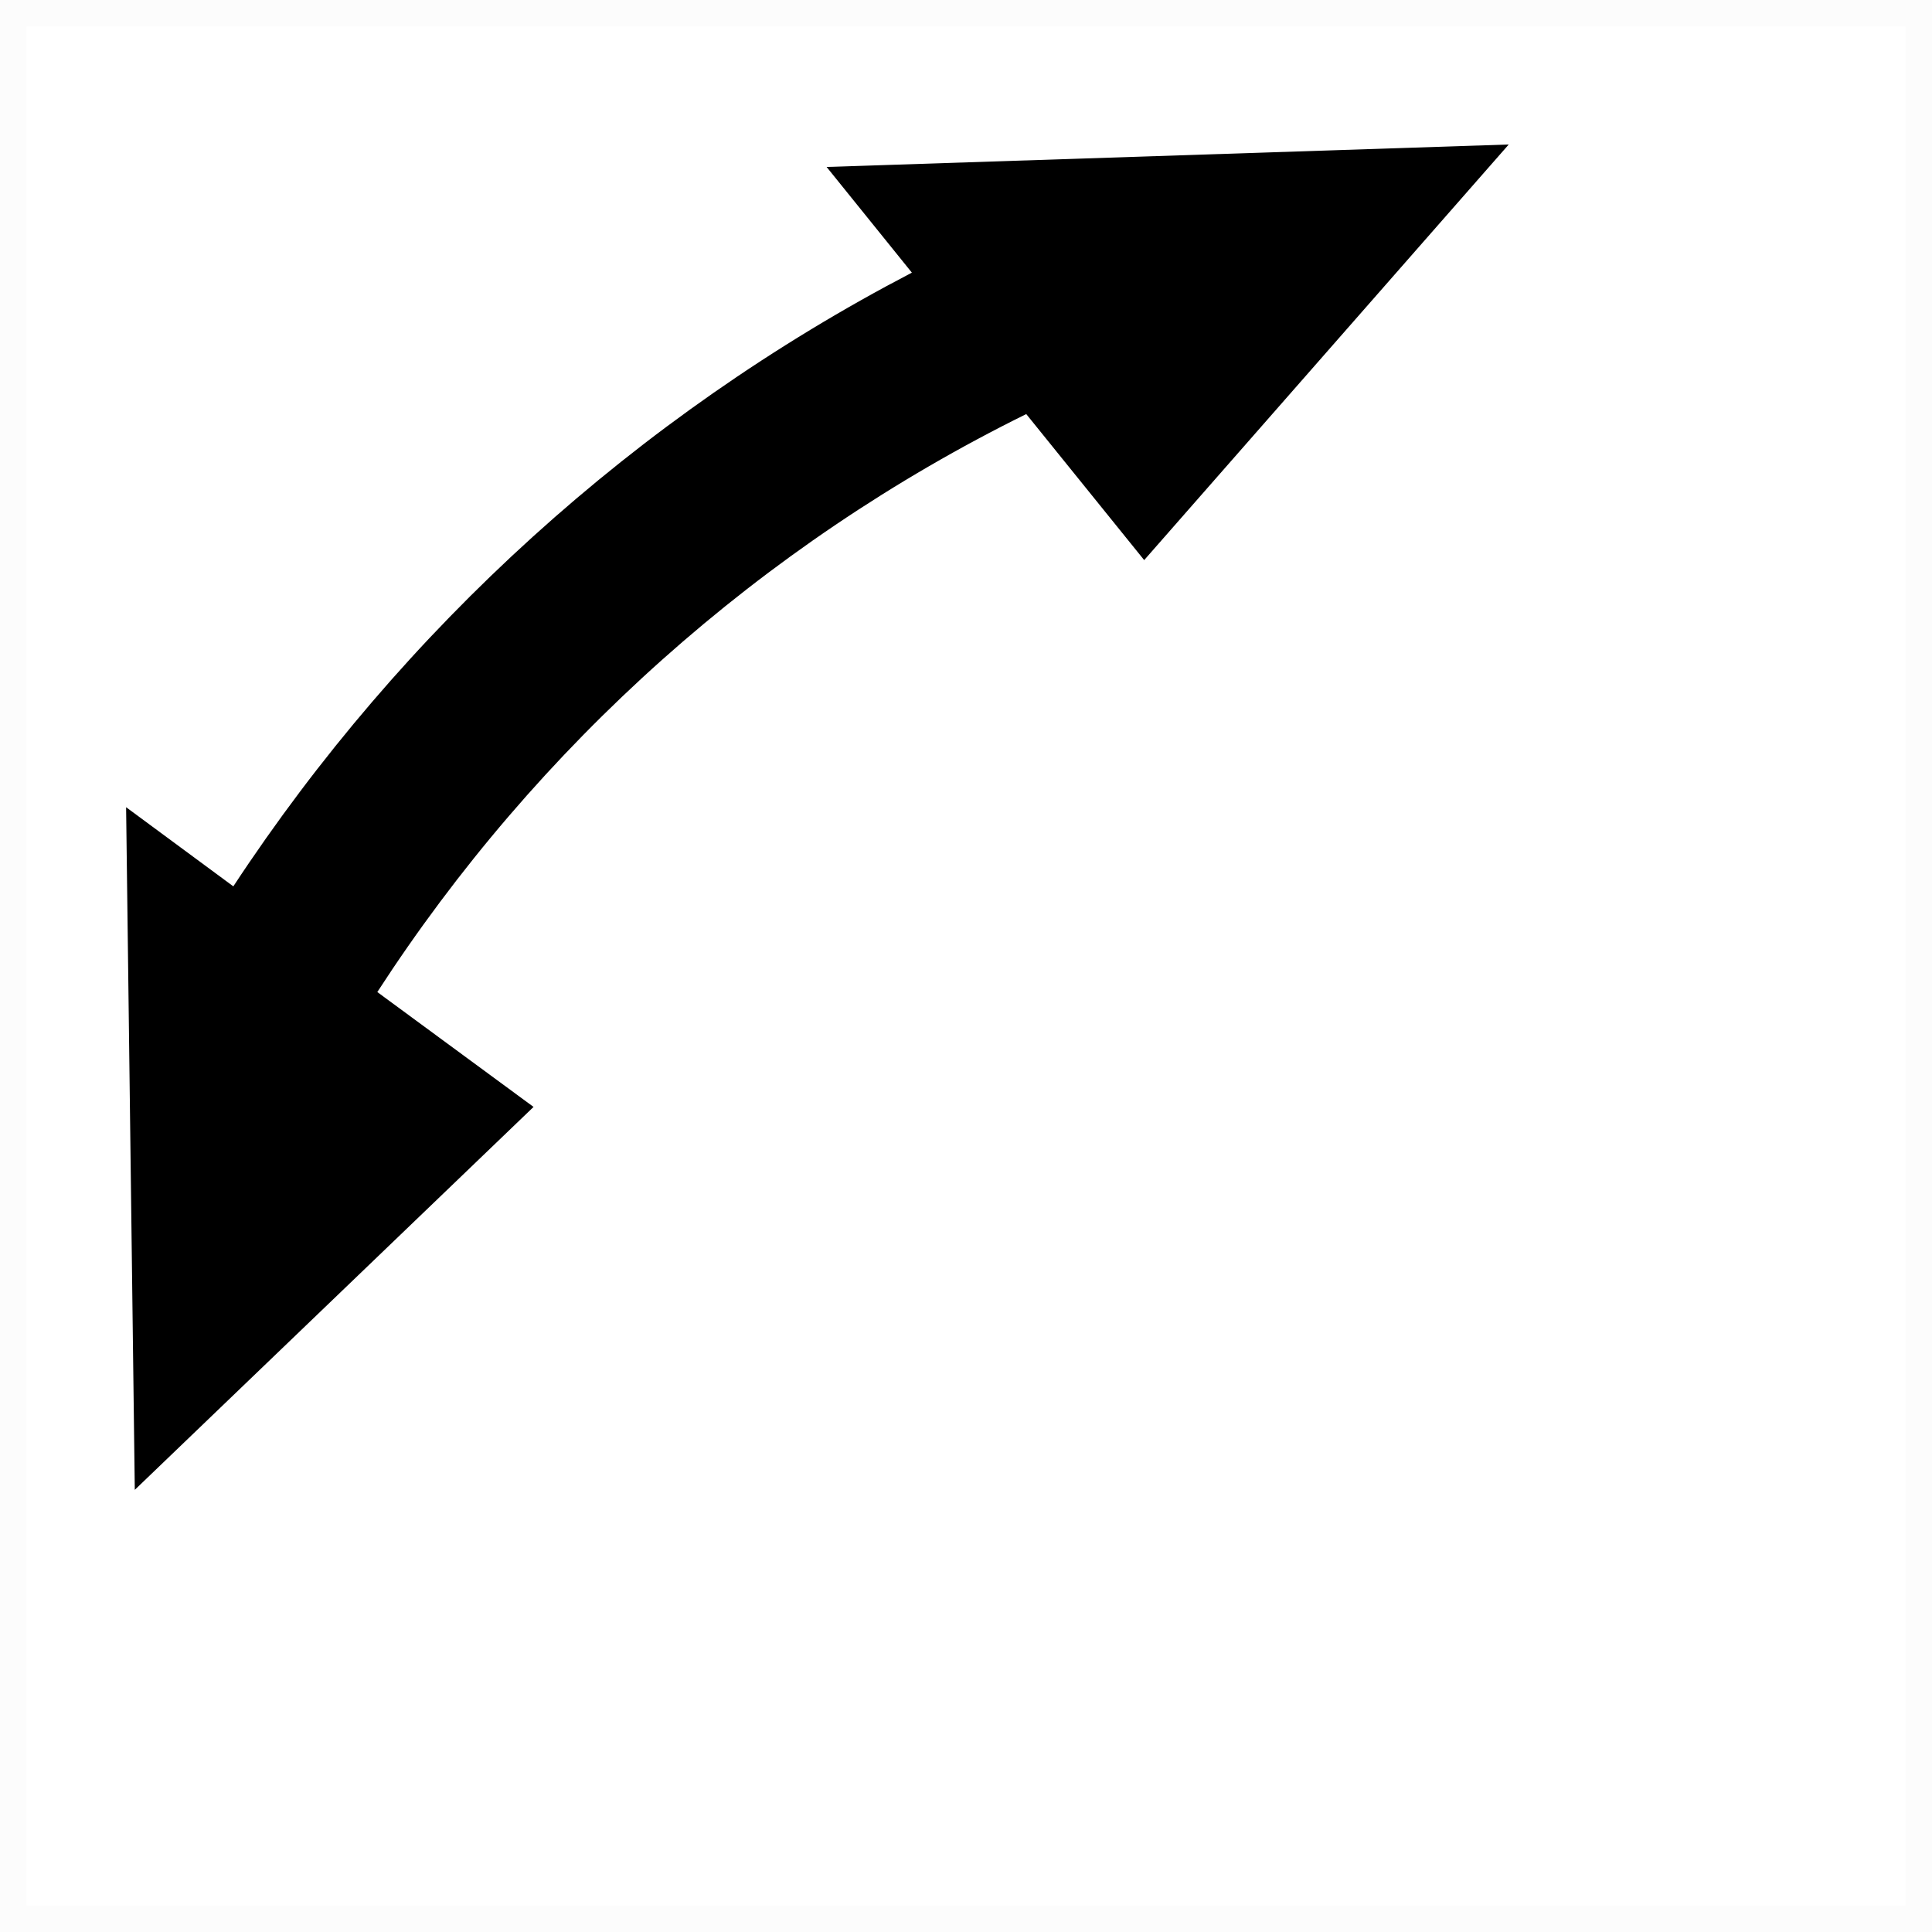
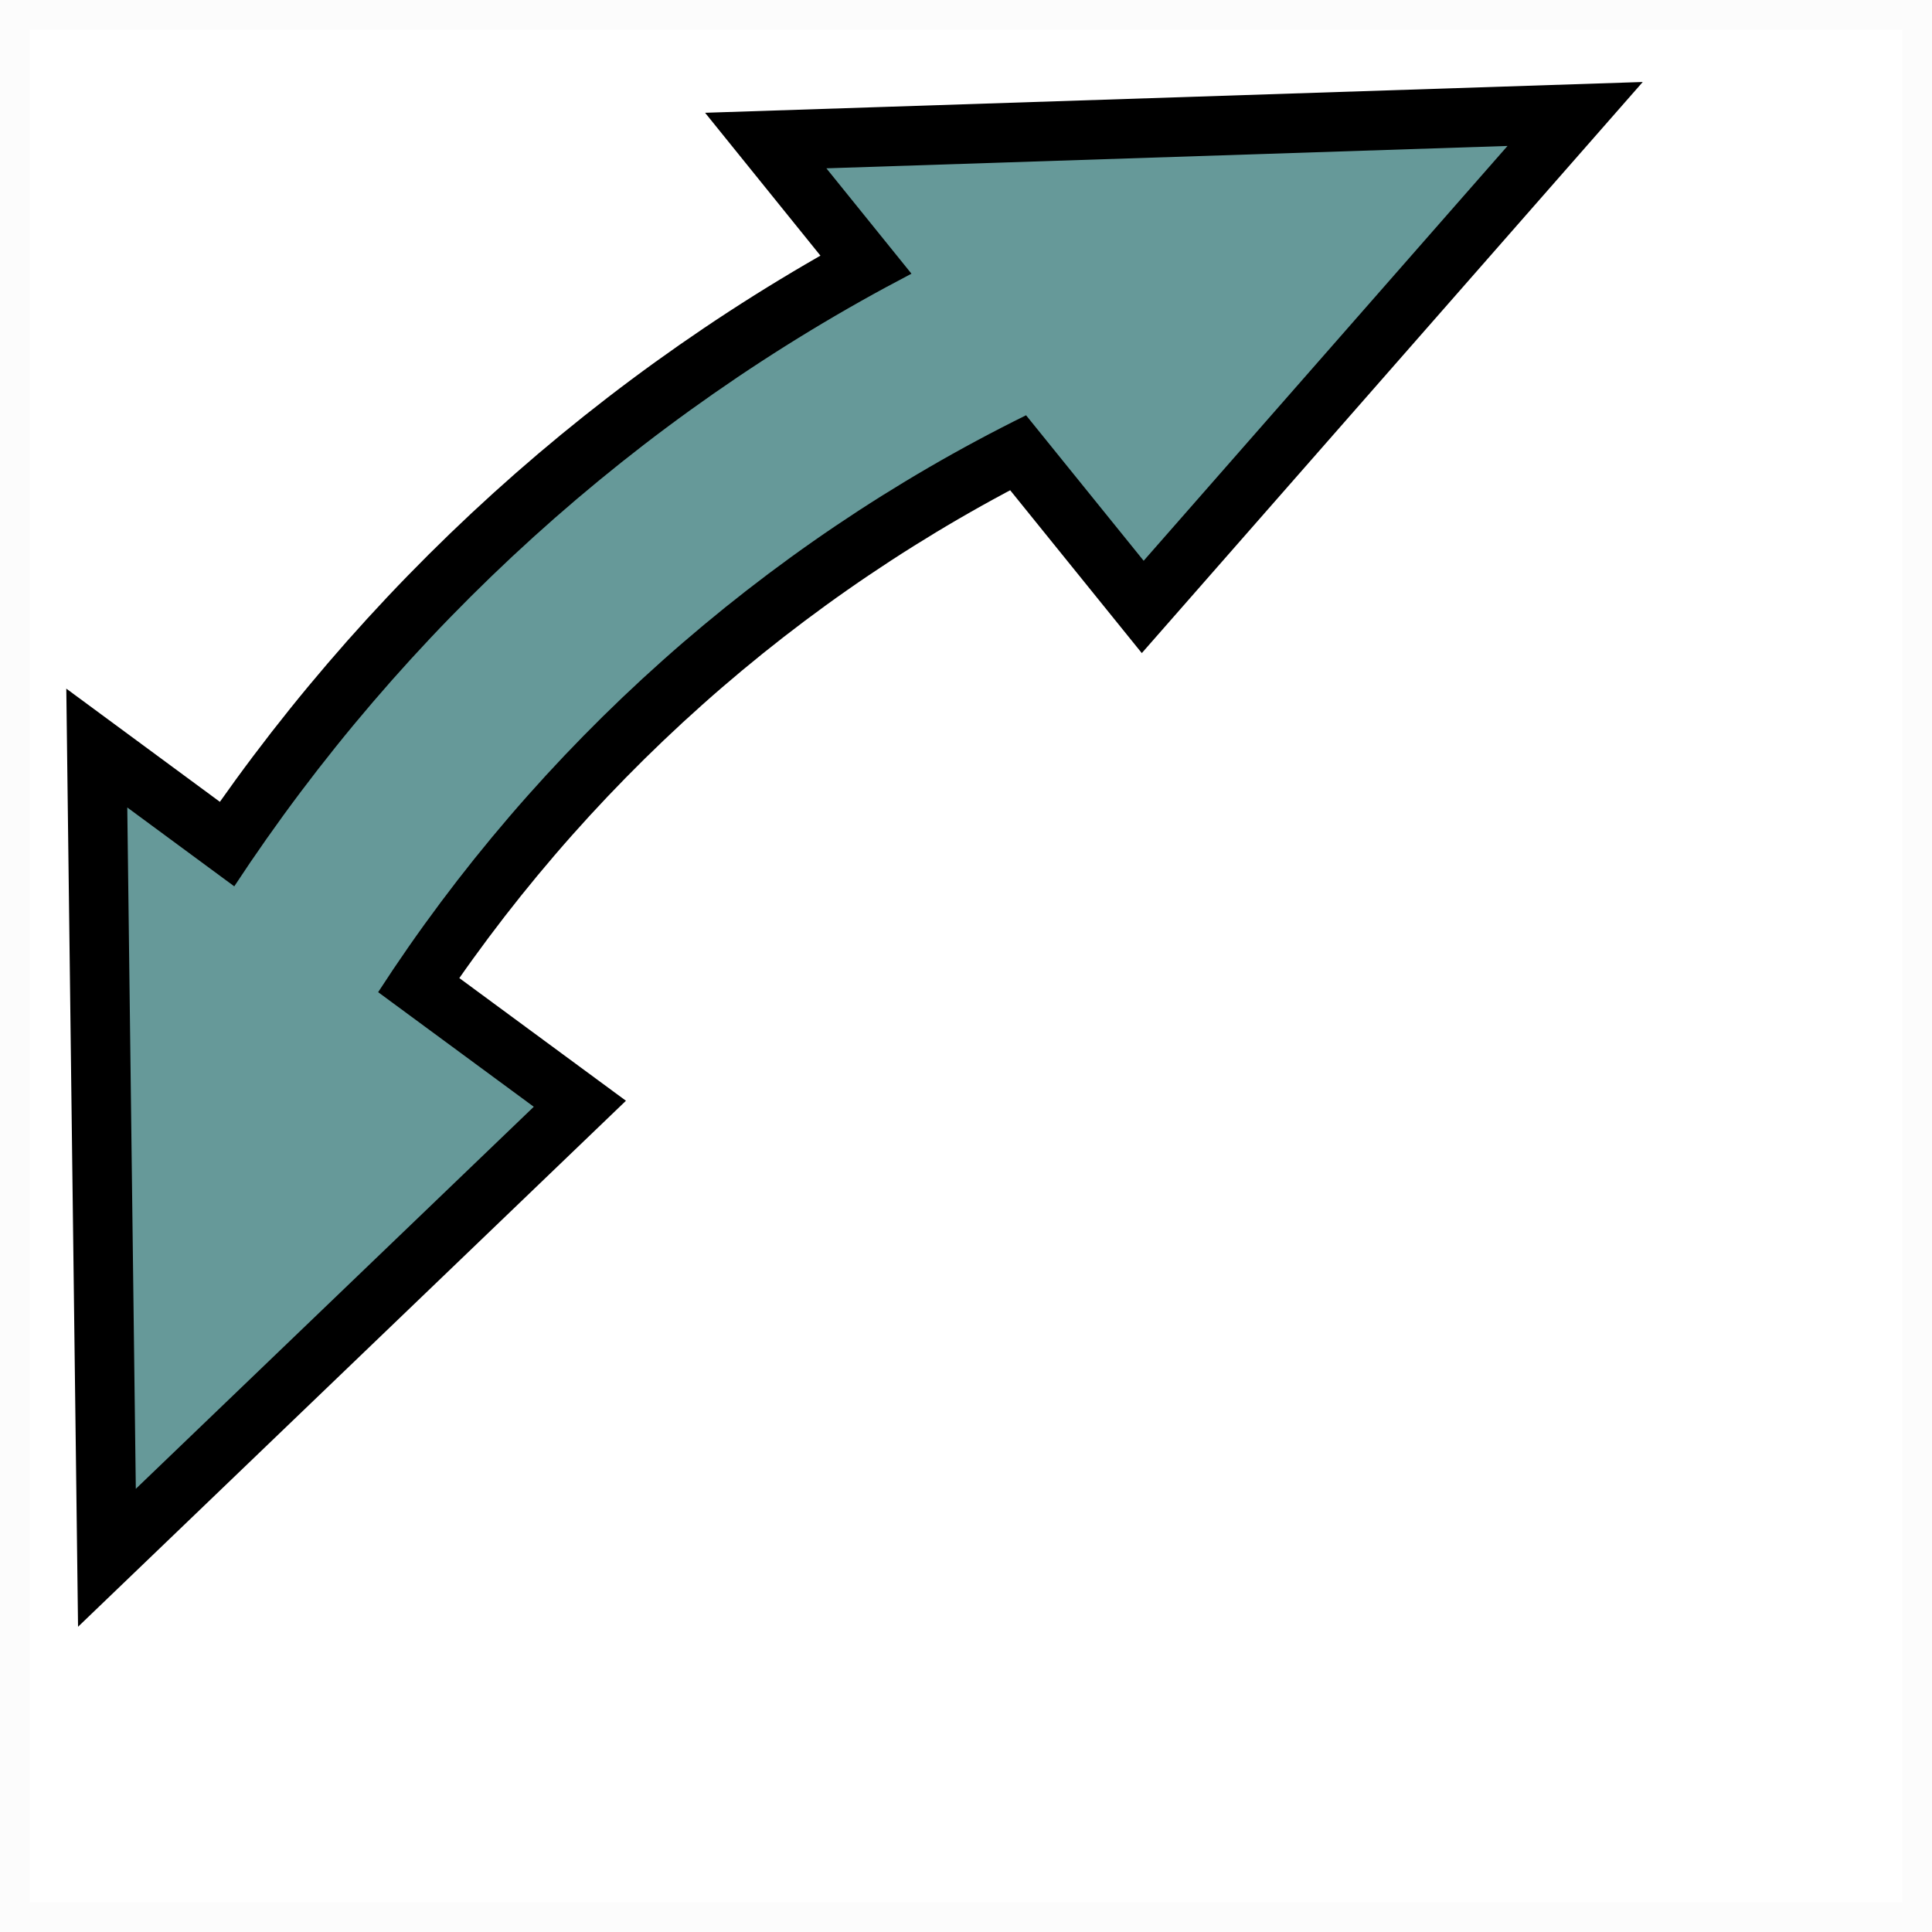
- <svg xmlns="http://www.w3.org/2000/svg" xml:space="preserve" width="5.495mm" height="5.495mm" version="1.1" style="shape-rendering:geometricPrecision; text-rendering:geometricPrecision; image-rendering:optimizeQuality; fill-rule:evenodd; clip-rule:evenodd" viewBox="0 0 37.84 37.84">
+ <svg xmlns="http://www.w3.org/2000/svg" xml:space="preserve" width="5.503mm" height="5.503mm" version="1.1" style="shape-rendering:geometricPrecision; text-rendering:geometricPrecision; image-rendering:optimizeQuality; fill-rule:evenodd; clip-rule:evenodd" viewBox="0 0 83.79 83.79">
  <defs>
    <style type="text/css">
   
-     .str0 {stroke:black;stroke-width:0.52;stroke-miterlimit:22.926;stroke-opacity:0.012}
+     .str0 {stroke:black;stroke-width:1.29;stroke-miterlimit:22.926;stroke-opacity:0.012}
+     .str1 {stroke:black;stroke-width:5.16;stroke-miterlimit:22.926}
    .fil0 {fill:none}
-     .fil1 {fill:black}
+     .fil1 {fill:none}
+     .fil2 {fill:#669999}
   
  </style>
  </defs>
  <g id="Layer_x0020_1">
-     <polygon class="fil0 str0" points="0.26,0.26 37.58,0.26 37.58,37.58 0.26,37.58 " />
-     <path class="fil1" d="M2.47 15.81l2.1 1.55c3.32,-5.05 7.9,-9.21 13.29,-12.02l-1.67 -2.07 13.36 -0.44 -7.14 8.14 -2.31 -2.86c-5.19,2.56 -9.58,6.49 -12.71,11.32l3.06 2.25 -7.81 7.5 -0.17 -13.36z" />
+     <polygon class="fil0 str0" points="0.64,0.64 83.15,0.64 83.15,83.15 0.64,83.15 " />
+     <g>
+       <path class="fil1 str1" d="M5.52 35.02l4.64 3.42c7.34,-11.17 17.46,-20.36 29.37,-26.57l-3.69 -4.57 29.54 -0.97 -15.78 17.99 -5.1 -6.31c-11.47,5.66 -21.19,14.35 -28.1,25.02l6.75 4.97 -17.26 16.57 -0.37 -29.55z" />
+       <path id="1" class="fil2" d="M5.52 35.02l4.64 3.42c7.34,-11.17 17.46,-20.36 29.37,-26.57l-3.69 -4.57 29.54 -0.97 -15.78 17.99 -5.1 -6.31c-11.47,5.66 -21.19,14.35 -28.1,25.02l6.75 4.97 -17.26 16.57 -0.37 -29.55z" />
+     </g>
  </g>
</svg>
